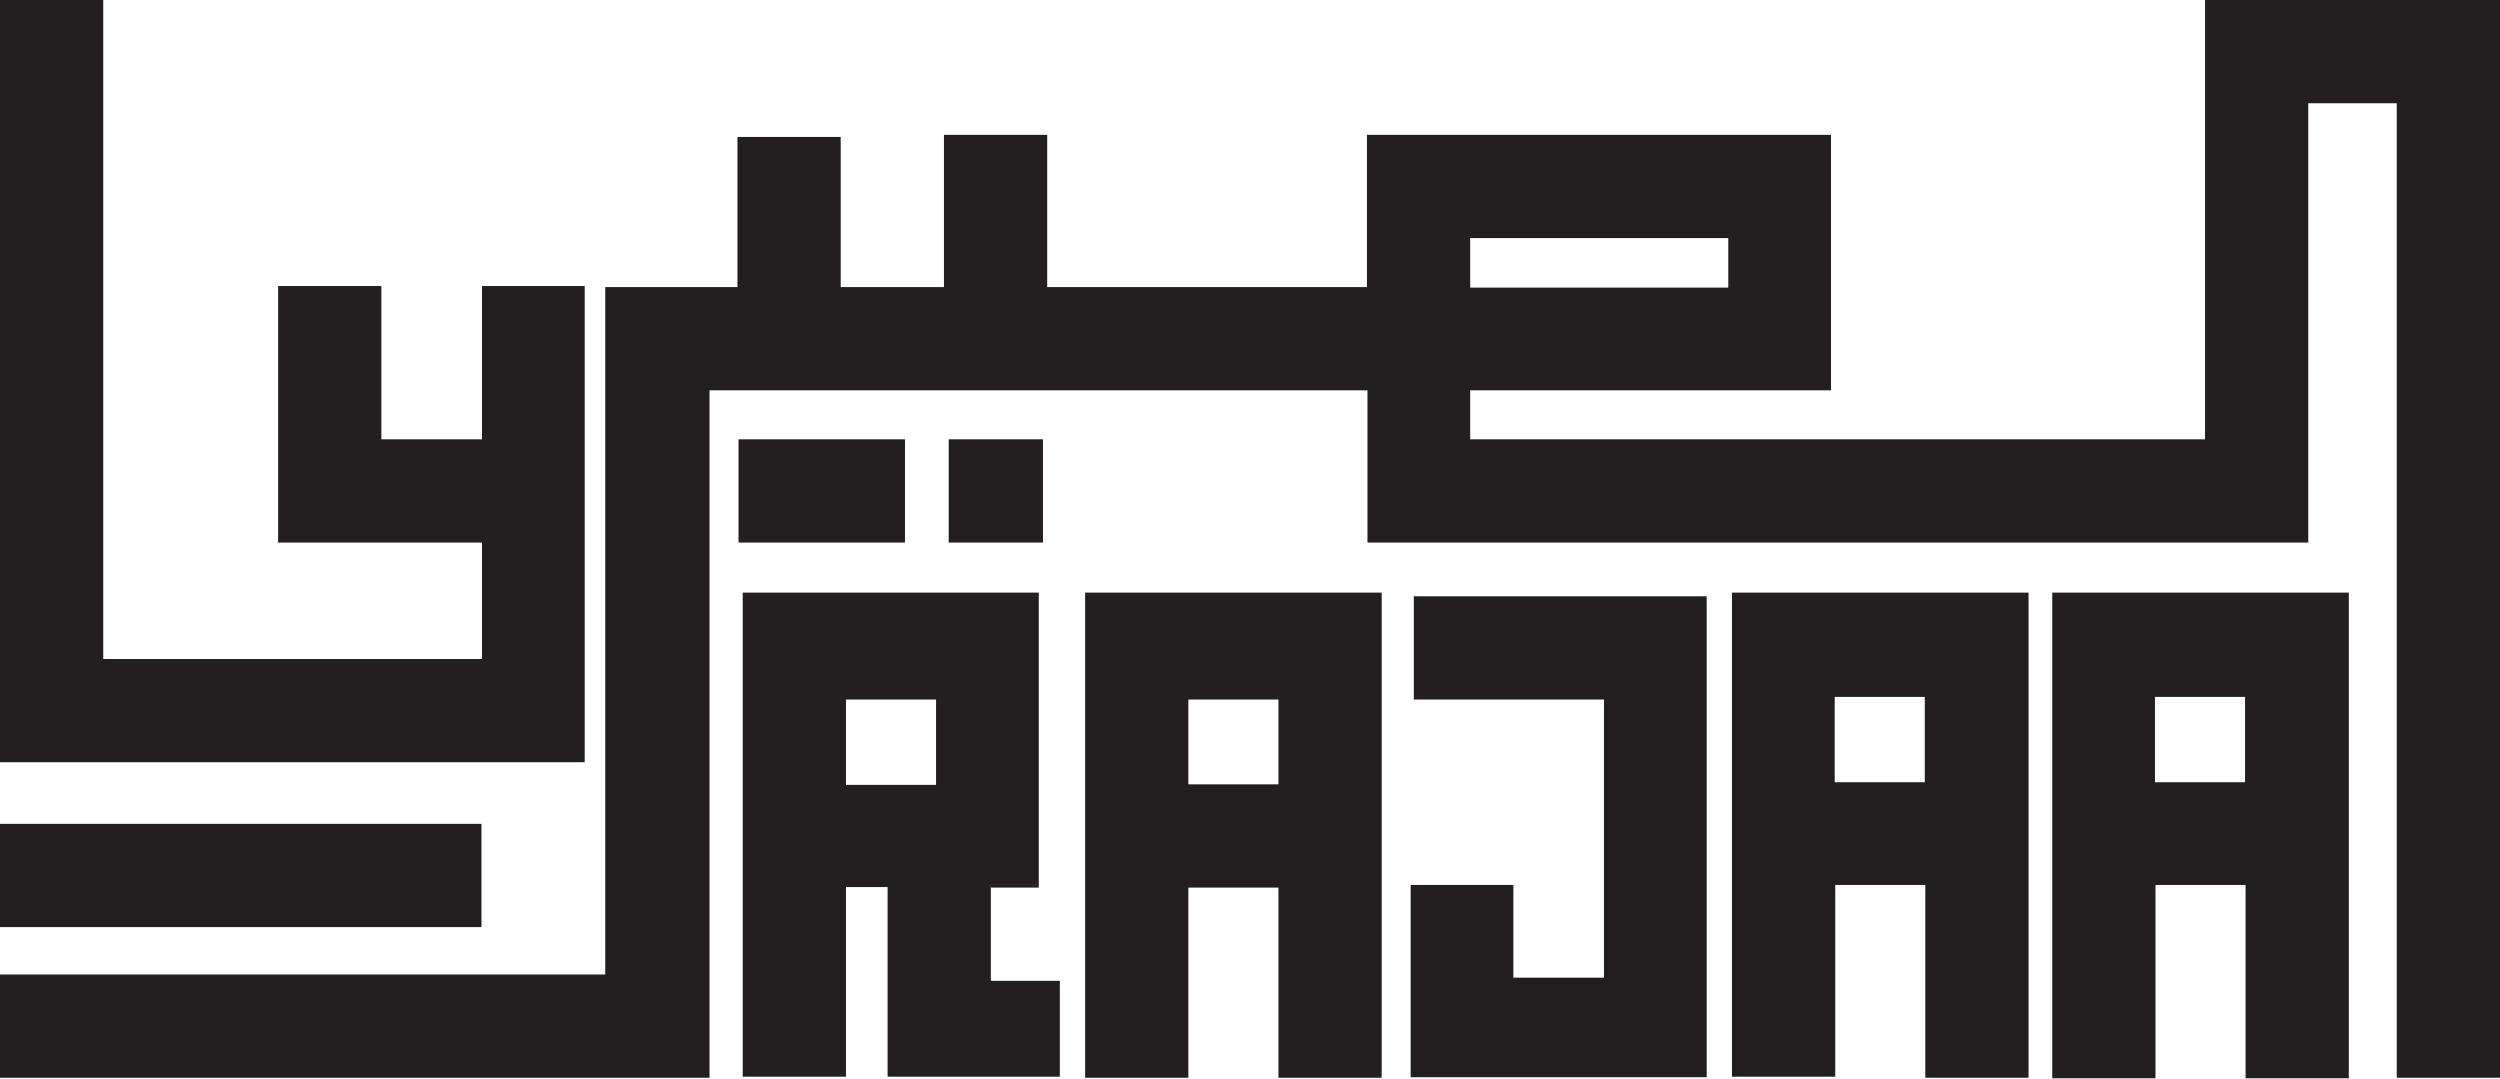
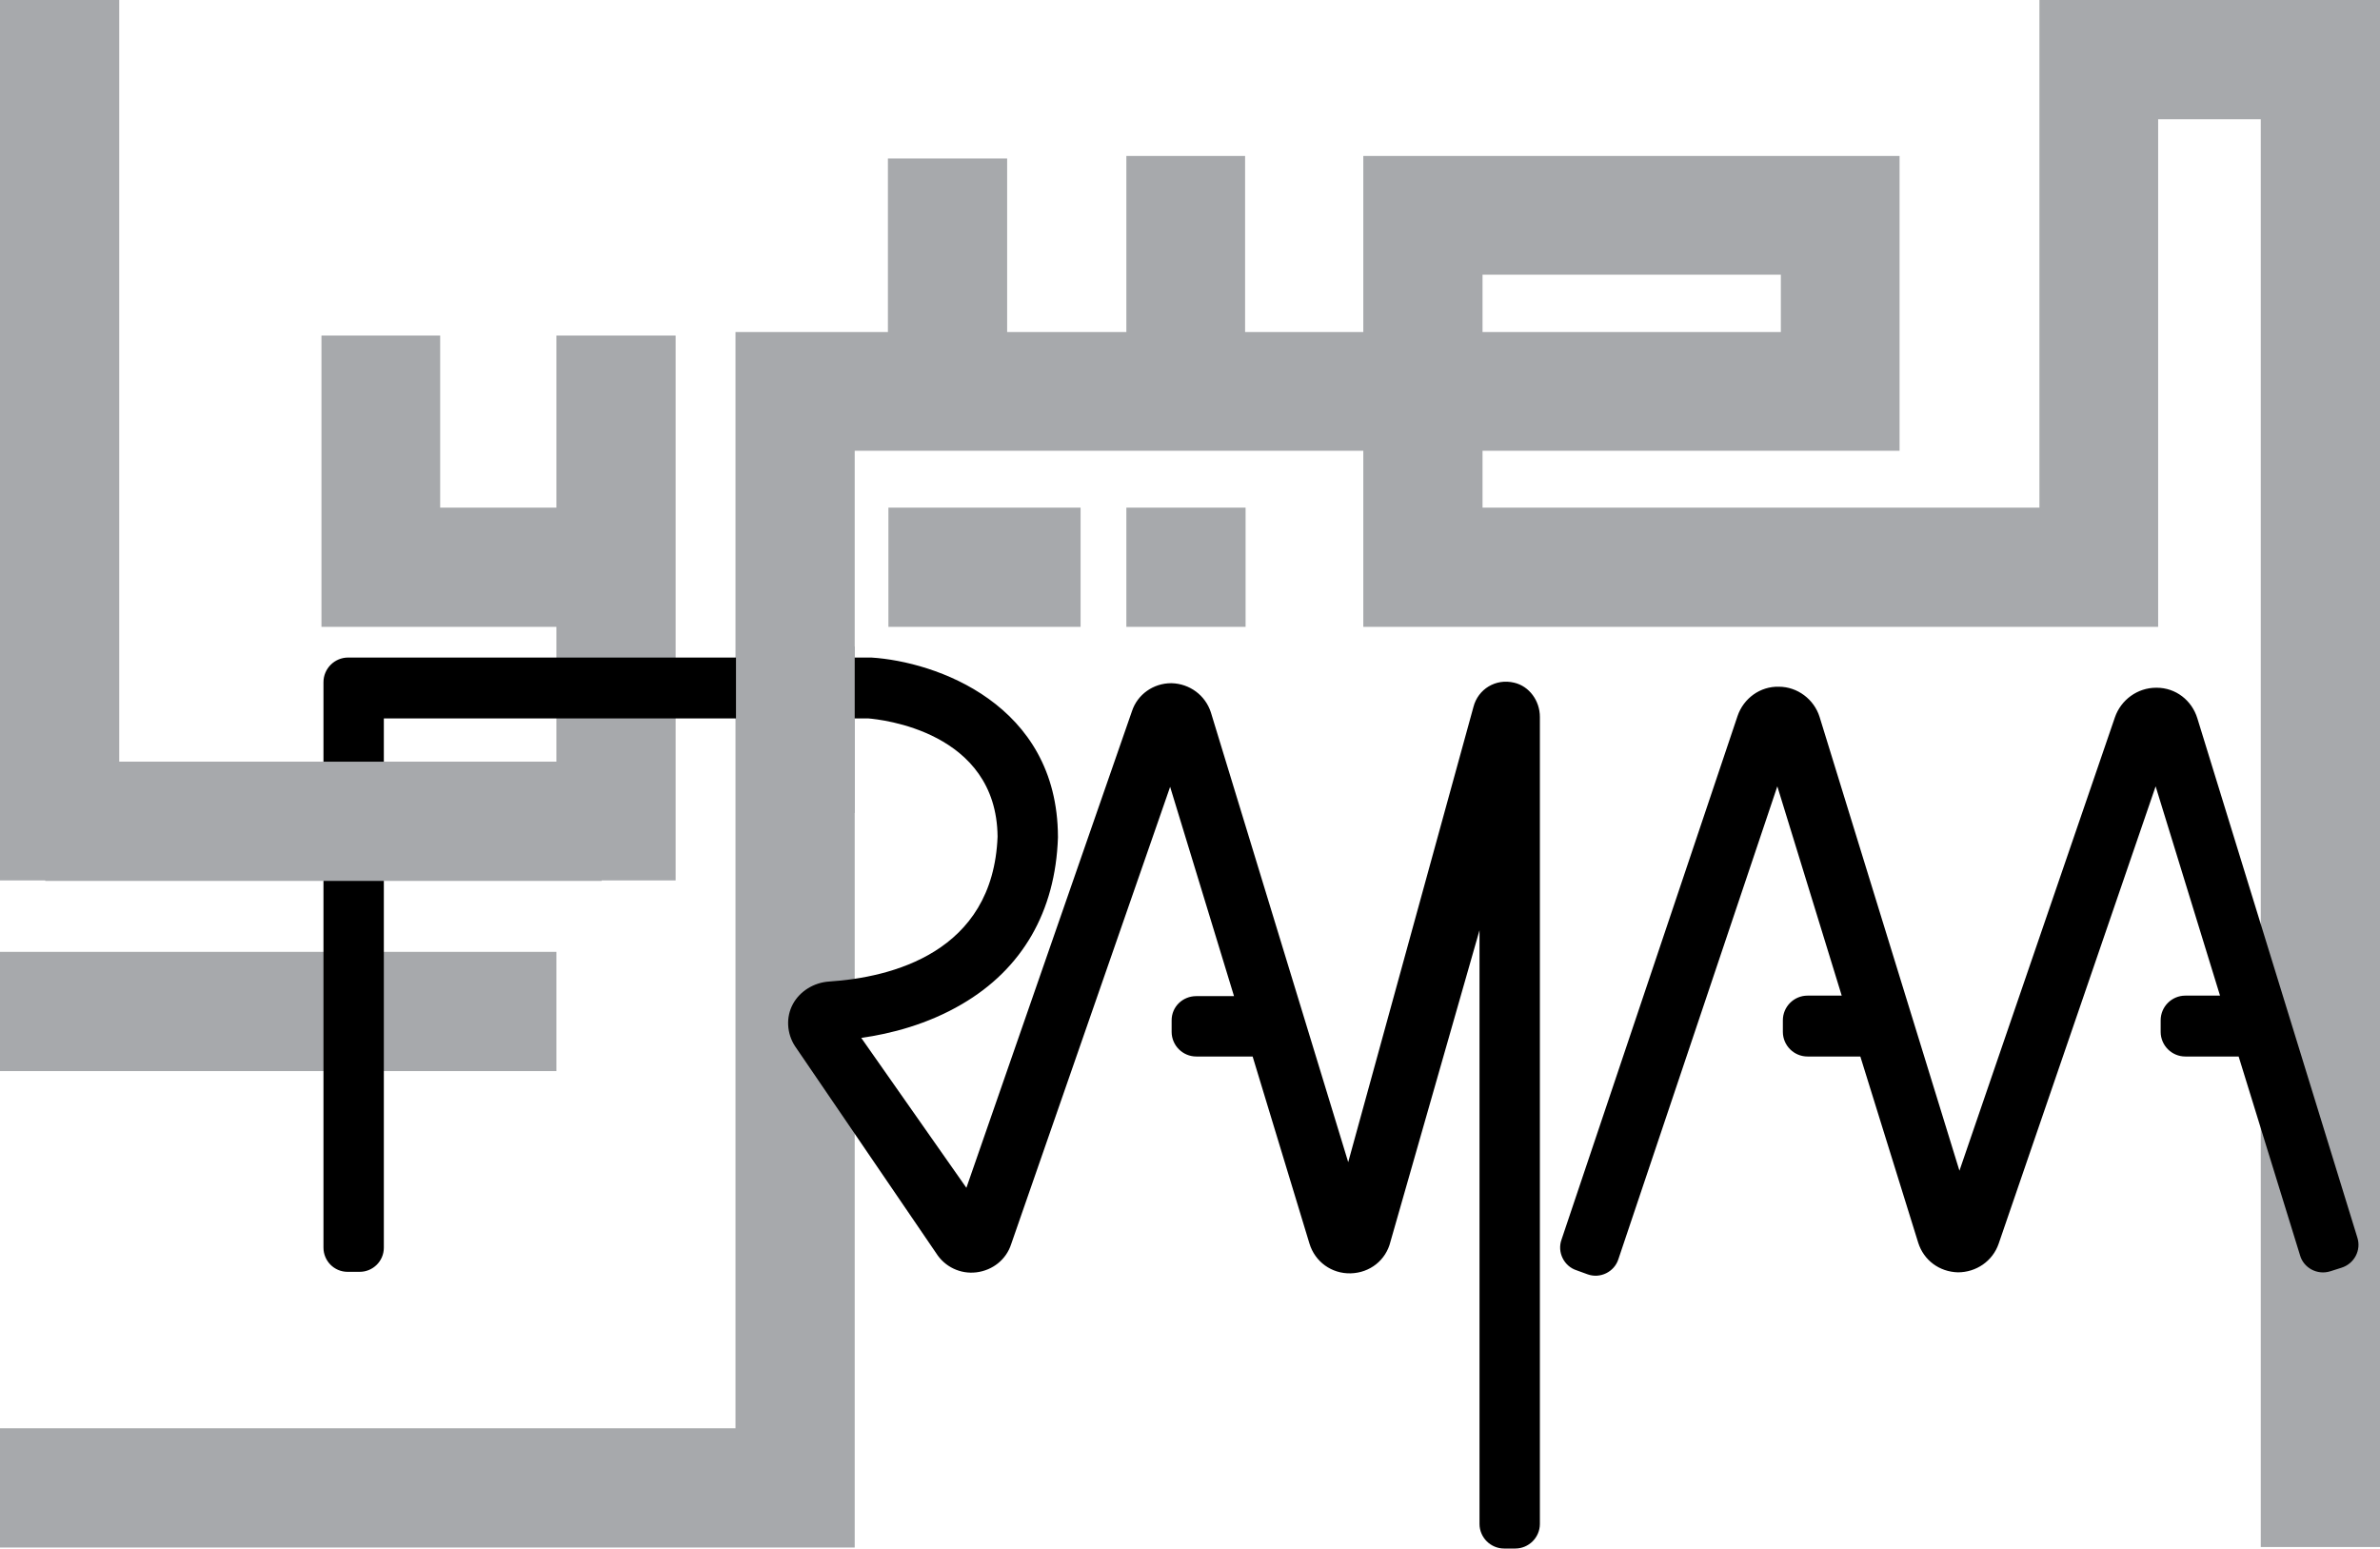
- <svg xmlns="http://www.w3.org/2000/svg" version="1.1" x="0px" y="0px" viewBox="165 -81.8 474.6 204.7" style="enable-background:new 165 -81.8 474.6 204.7;" xml:space="preserve">
-   <style type="text/css">
- 	.st0{fill:#231F20;}
- </style>
-   <g id="Layer_1">
- </g>
-   <g id="Layer_7">
-     <rect x="305.2" y="1.6" class="st0" width="31.6" height="19.6" />
-     <rect x="345.1" y="1.6" class="st0" width="17.9" height="19.6" />
-     <polygon class="st0" points="276,-27.5 276,62.9 165,62.9 165,-81.8 184.6,-81.8 184.6,43.3 256.5,43.3 256.5,21.2 217.8,21.2    217.8,-27.5 237.4,-27.5 237.4,1.6 256.5,1.6 256.5,-27.5  " />
-     <rect x="165" y="74.6" class="st0" width="91.4" height="19.6" />
-     <path class="st0" d="M583.6-81.8V1.6H444.1v-9.3h68.5v-48.5h-88.1v28.9h-60.7v-28.9h-19.6v28.9h-19.6v-28.5h-19.6v28.5h-25.1v130.5   H165v19.6h134.7V-7.7h124.9v28.9h178.6v-83.4H620v185h19.6V-81.8H583.6z M444.1-36.6h49v9.4h-49V-36.6z" />
-     <path class="st0" d="M353.1,104.5V86.2h9.1V30.7H306v91.9h19.6v-36h7.9v36h32.7v-18.2H353.1z M325.6,67.1V51h17.1v16.2H325.6z" />
-     <polygon class="st0" points="489,31.4 489,122.7 432.8,122.7 432.8,86.2 452.3,86.2 452.3,103.8 469.5,103.8 469.5,51 433.4,51    433.4,31.4  " />
-     <rect x="353.1" y="86.2" class="st0" width="9.1" height="0.5" />
-     <path class="st0" d="M371,30.7v92.1h19.6V86.7h17.1v36.1h19.6V30.7H371z M407.7,67.1h-17.1V51h17.1V67.1z" />
-     <path class="st0" d="M493.8,30.7v91.9h19.6V86.2h17.1v36.6h19.6V30.7H493.8z M530.4,66.7h-17.1V50.5h17.1V66.7z" />
-     <path class="st0" d="M554.6,30.7v92.2h19.6V86.2h17.1v36.7h19.6V30.7H554.6z M591.2,66.7h-17.1V50.5h17.1V66.7z" />
-     <rect x="469.5" y="122.7" class="st0" width="19.6" height="0" />
-   </g>
+ <svg xmlns="http://www.w3.org/2000/svg" viewBox="0 0 473.1 307.8" enable-background="new 0 0 473.1 307.8">
+   <path fill="#A7A9AC" d="M176.6 100.9h38.2v23.7h-38.2zm47.3 0h23.7v23.7h-23.7zm-89.6-34.2v108.3h-134.3v-175h23.7v151.4h86.9v-26.8h-46.7v-57.9h23.6v34.2h23.1v-34.2zm-134.3 122.5h110.6v23.7h-110.6zm405.4-189.2v100.9h-110.7v-11.3h82.9v-58.6h-106.6v35h-23.5v-35h-23.6v35h-23.7v-34.5h-23.7v34.5h-30.3v217.9h-146.2v23.7h169.9v-218h101.1v35h158v-100.9h20.4v283.8h23.7v-307.5h-67.7zm-110.7 54.6h59.3v11.4h-59.3v-11.4z" />
+   <path d="M306.1 142.5v160.4c0 2.7-2.2 4.9-4.9 4.9h-2.2c-2.7 0-4.9-2.2-4.9-4.9v-118l-17.7 61.9c-.9 3.7-4.1 6.2-7.9 6.3-3.8.1-7.1-2.3-8.2-5.9l-11.3-37.2h-11.2c-2.7 0-4.9-2.2-4.9-4.9v-2.3c0-2.7 2.2-4.8 4.9-4.8h7.5l-12.7-41.6-31.6 90.9c-1 3.1-3.7 5.2-6.9 5.6-3.2.4-6.3-1.1-8-3.8l-28.1-41.2c-1.6-2.5-1.8-5.7-.4-8.3s4.2-4.3 7.2-4.5c12.3-.8 32.6-5.7 33.5-28.8-.2-21-23.3-23.3-25.7-23.5h-96.3v105.2c0 2.7-2.2 4.8-4.8 4.8h-2.4c-2.7 0-4.8-2.2-4.8-4.8v-112.4c0-2.7 2.2-4.9 4.9-4.9h104c12.8.8 37 9.2 37.1 35.6v.2c-.5 14.7-7.1 26.1-19.1 33.1-6.8 4-14.2 5.9-20 6.7l20.9 29.8 32.9-94.7c1.1-3.4 4.3-5.6 7.8-5.6h.1c3.6.1 6.7 2.4 7.8 5.8l27.3 89.4 24.9-90.5c.9-3.5 4.4-5.7 8.1-4.8 3 .7 5.1 3.6 5.1 6.8zm159.3 109.5l-2.2.7c-2.6.8-5.3-.7-6-3.2l-12.2-39.5h-10.6c-2.7 0-4.9-2.2-4.9-4.9v-2.3c0-2.7 2.2-4.9 4.9-4.9h6.9l-12.8-41.6-31.2 90.9c-1.2 3.5-4.5 5.7-8.1 5.7-3.7-.1-6.8-2.4-7.9-5.9l-11.5-37h-10.5c-2.7 0-4.9-2.2-4.9-4.9v-2.3c0-2.7 2.2-4.9 4.9-4.9h6.8l-12.8-41.6-31.6 94c-.8 2.5-3.6 3.9-6.1 3l-2.2-.8c-2.5-.8-3.9-3.6-3-6.1l35-104.1c1.2-3.5 4.5-5.9 8.2-5.8 3.7 0 7 2.5 8.1 6l27.8 90.2 30.9-90.1c1.2-3.5 4.5-5.9 8.2-5.9h.1c3.8 0 7 2.5 8.1 6.1l31.8 103.2c.8 2.5-.6 5.2-3.2 6z" />
+   <path fill="#A7A9AC" d="M146.3 128.5h23.6v33.1h-23.6zm-137.3 22.9h110.6v23.7h-110.6z" />
</svg>
